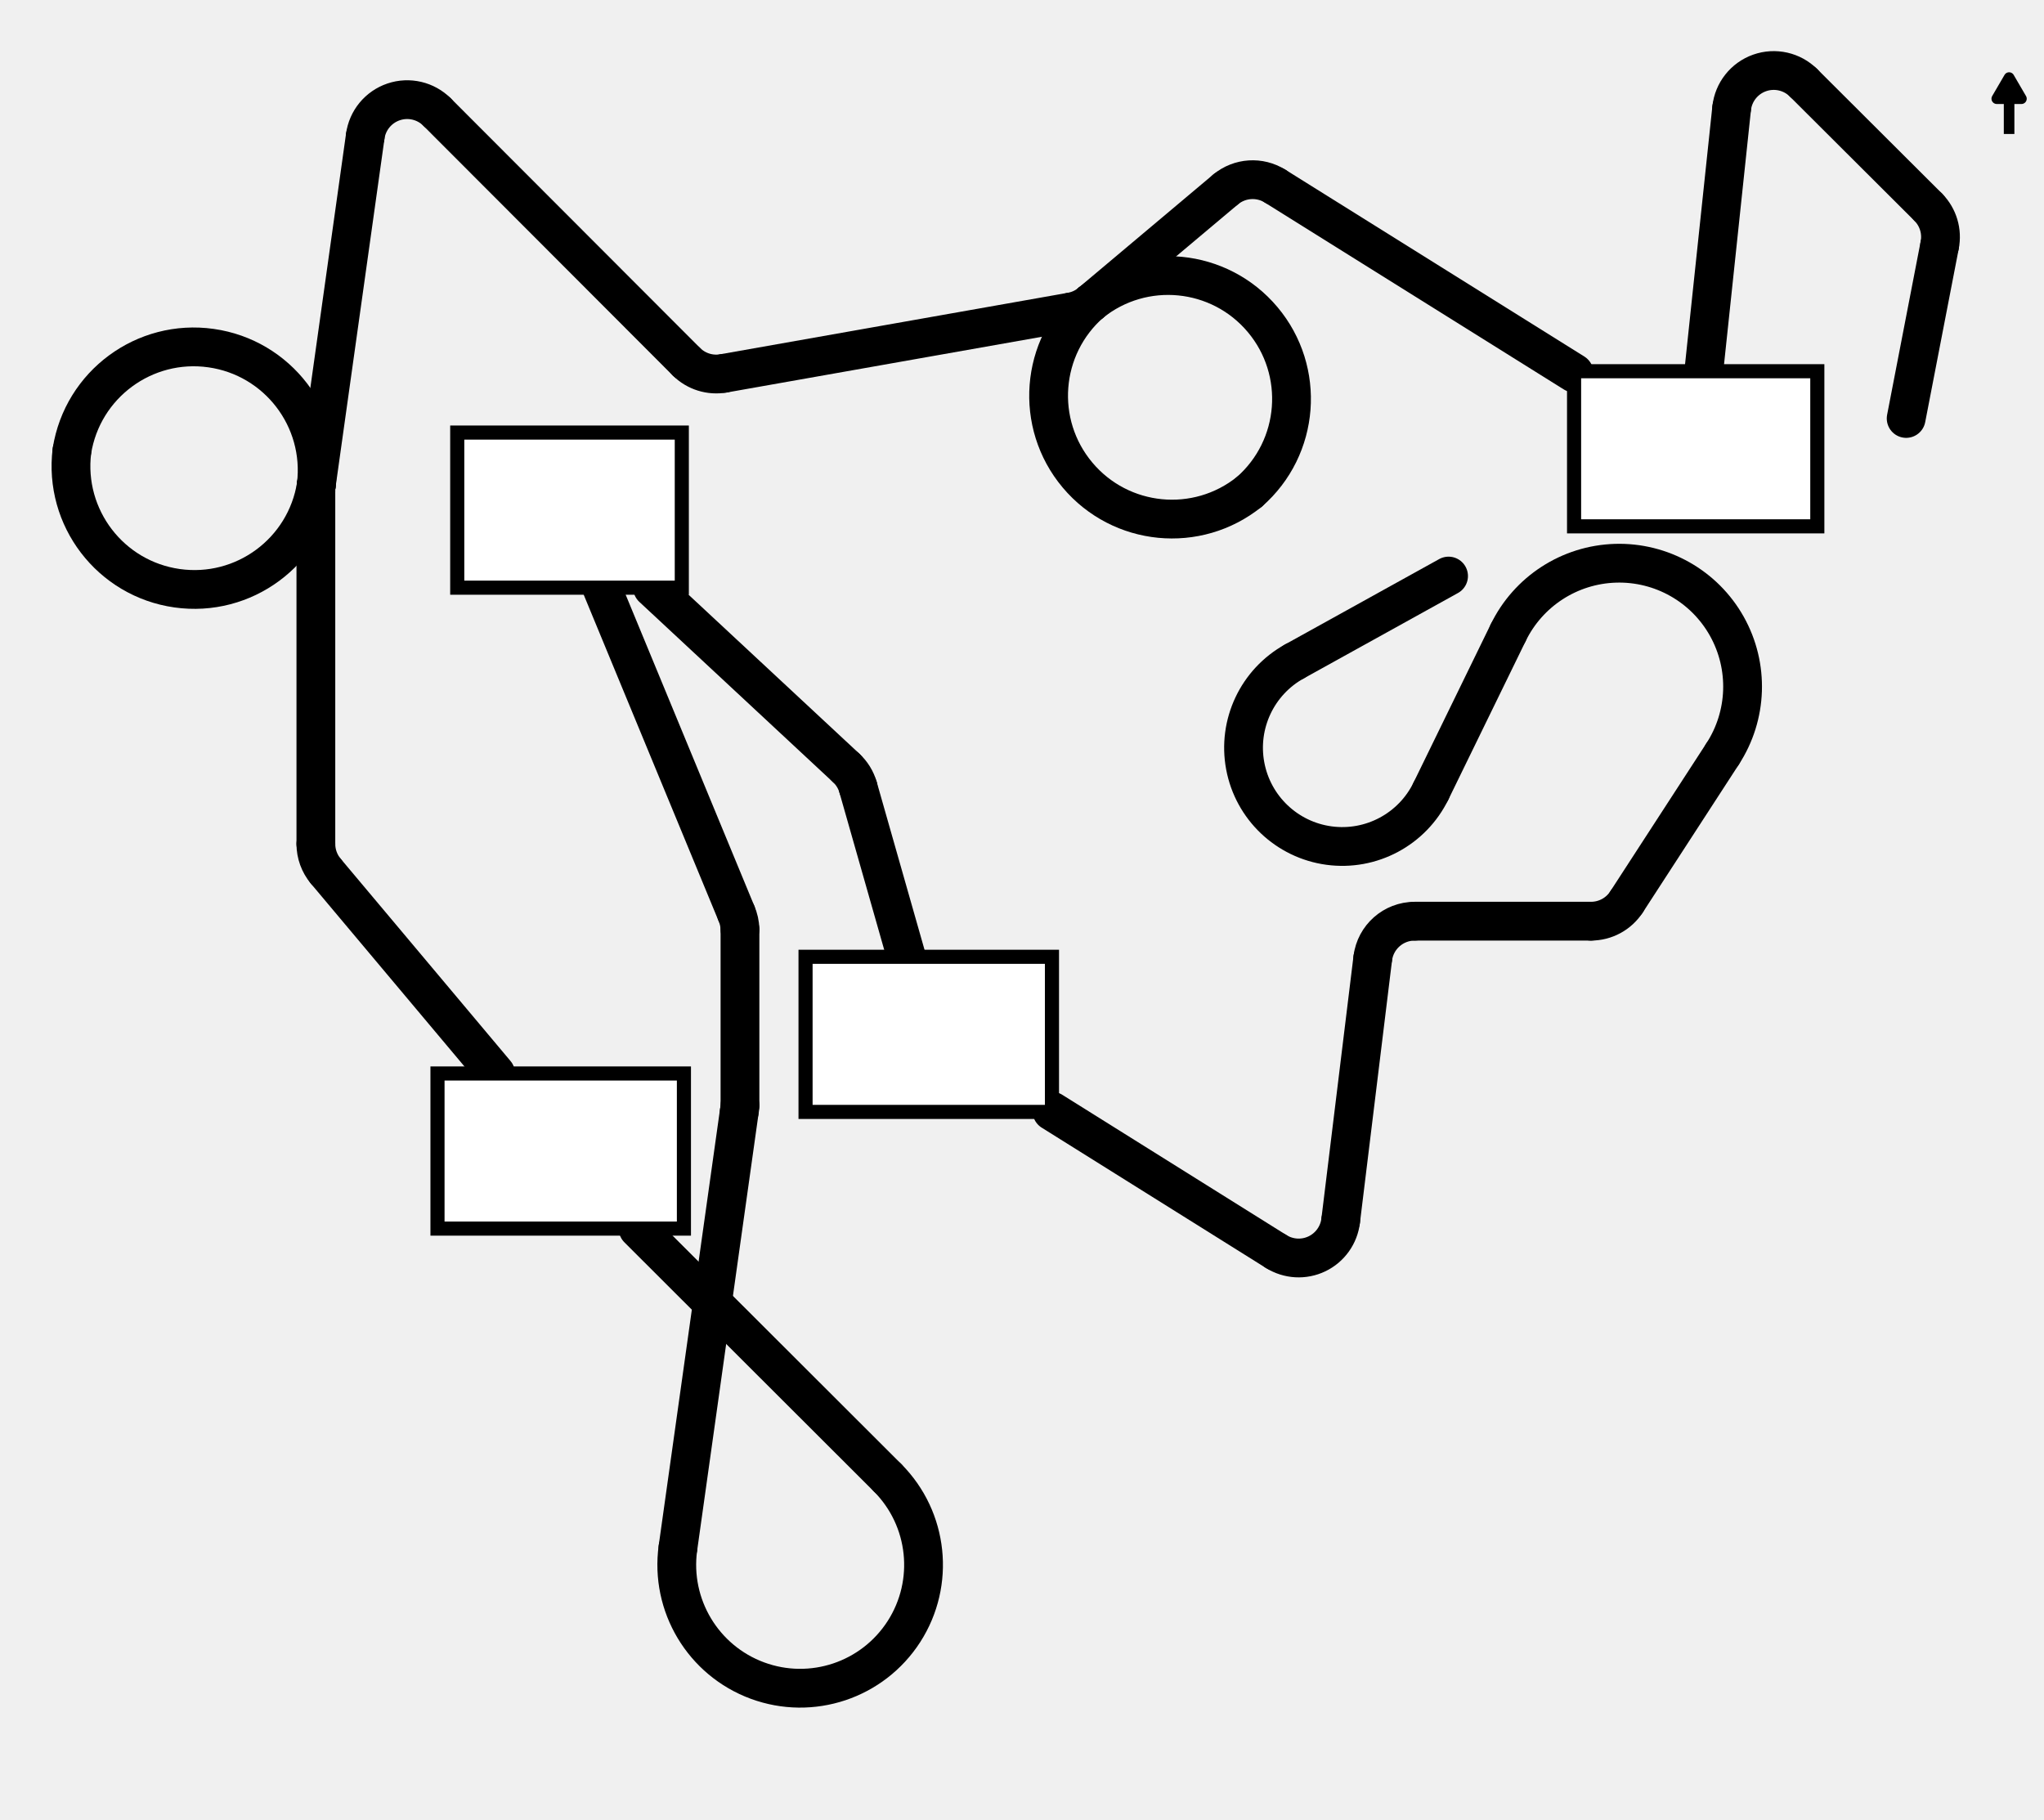
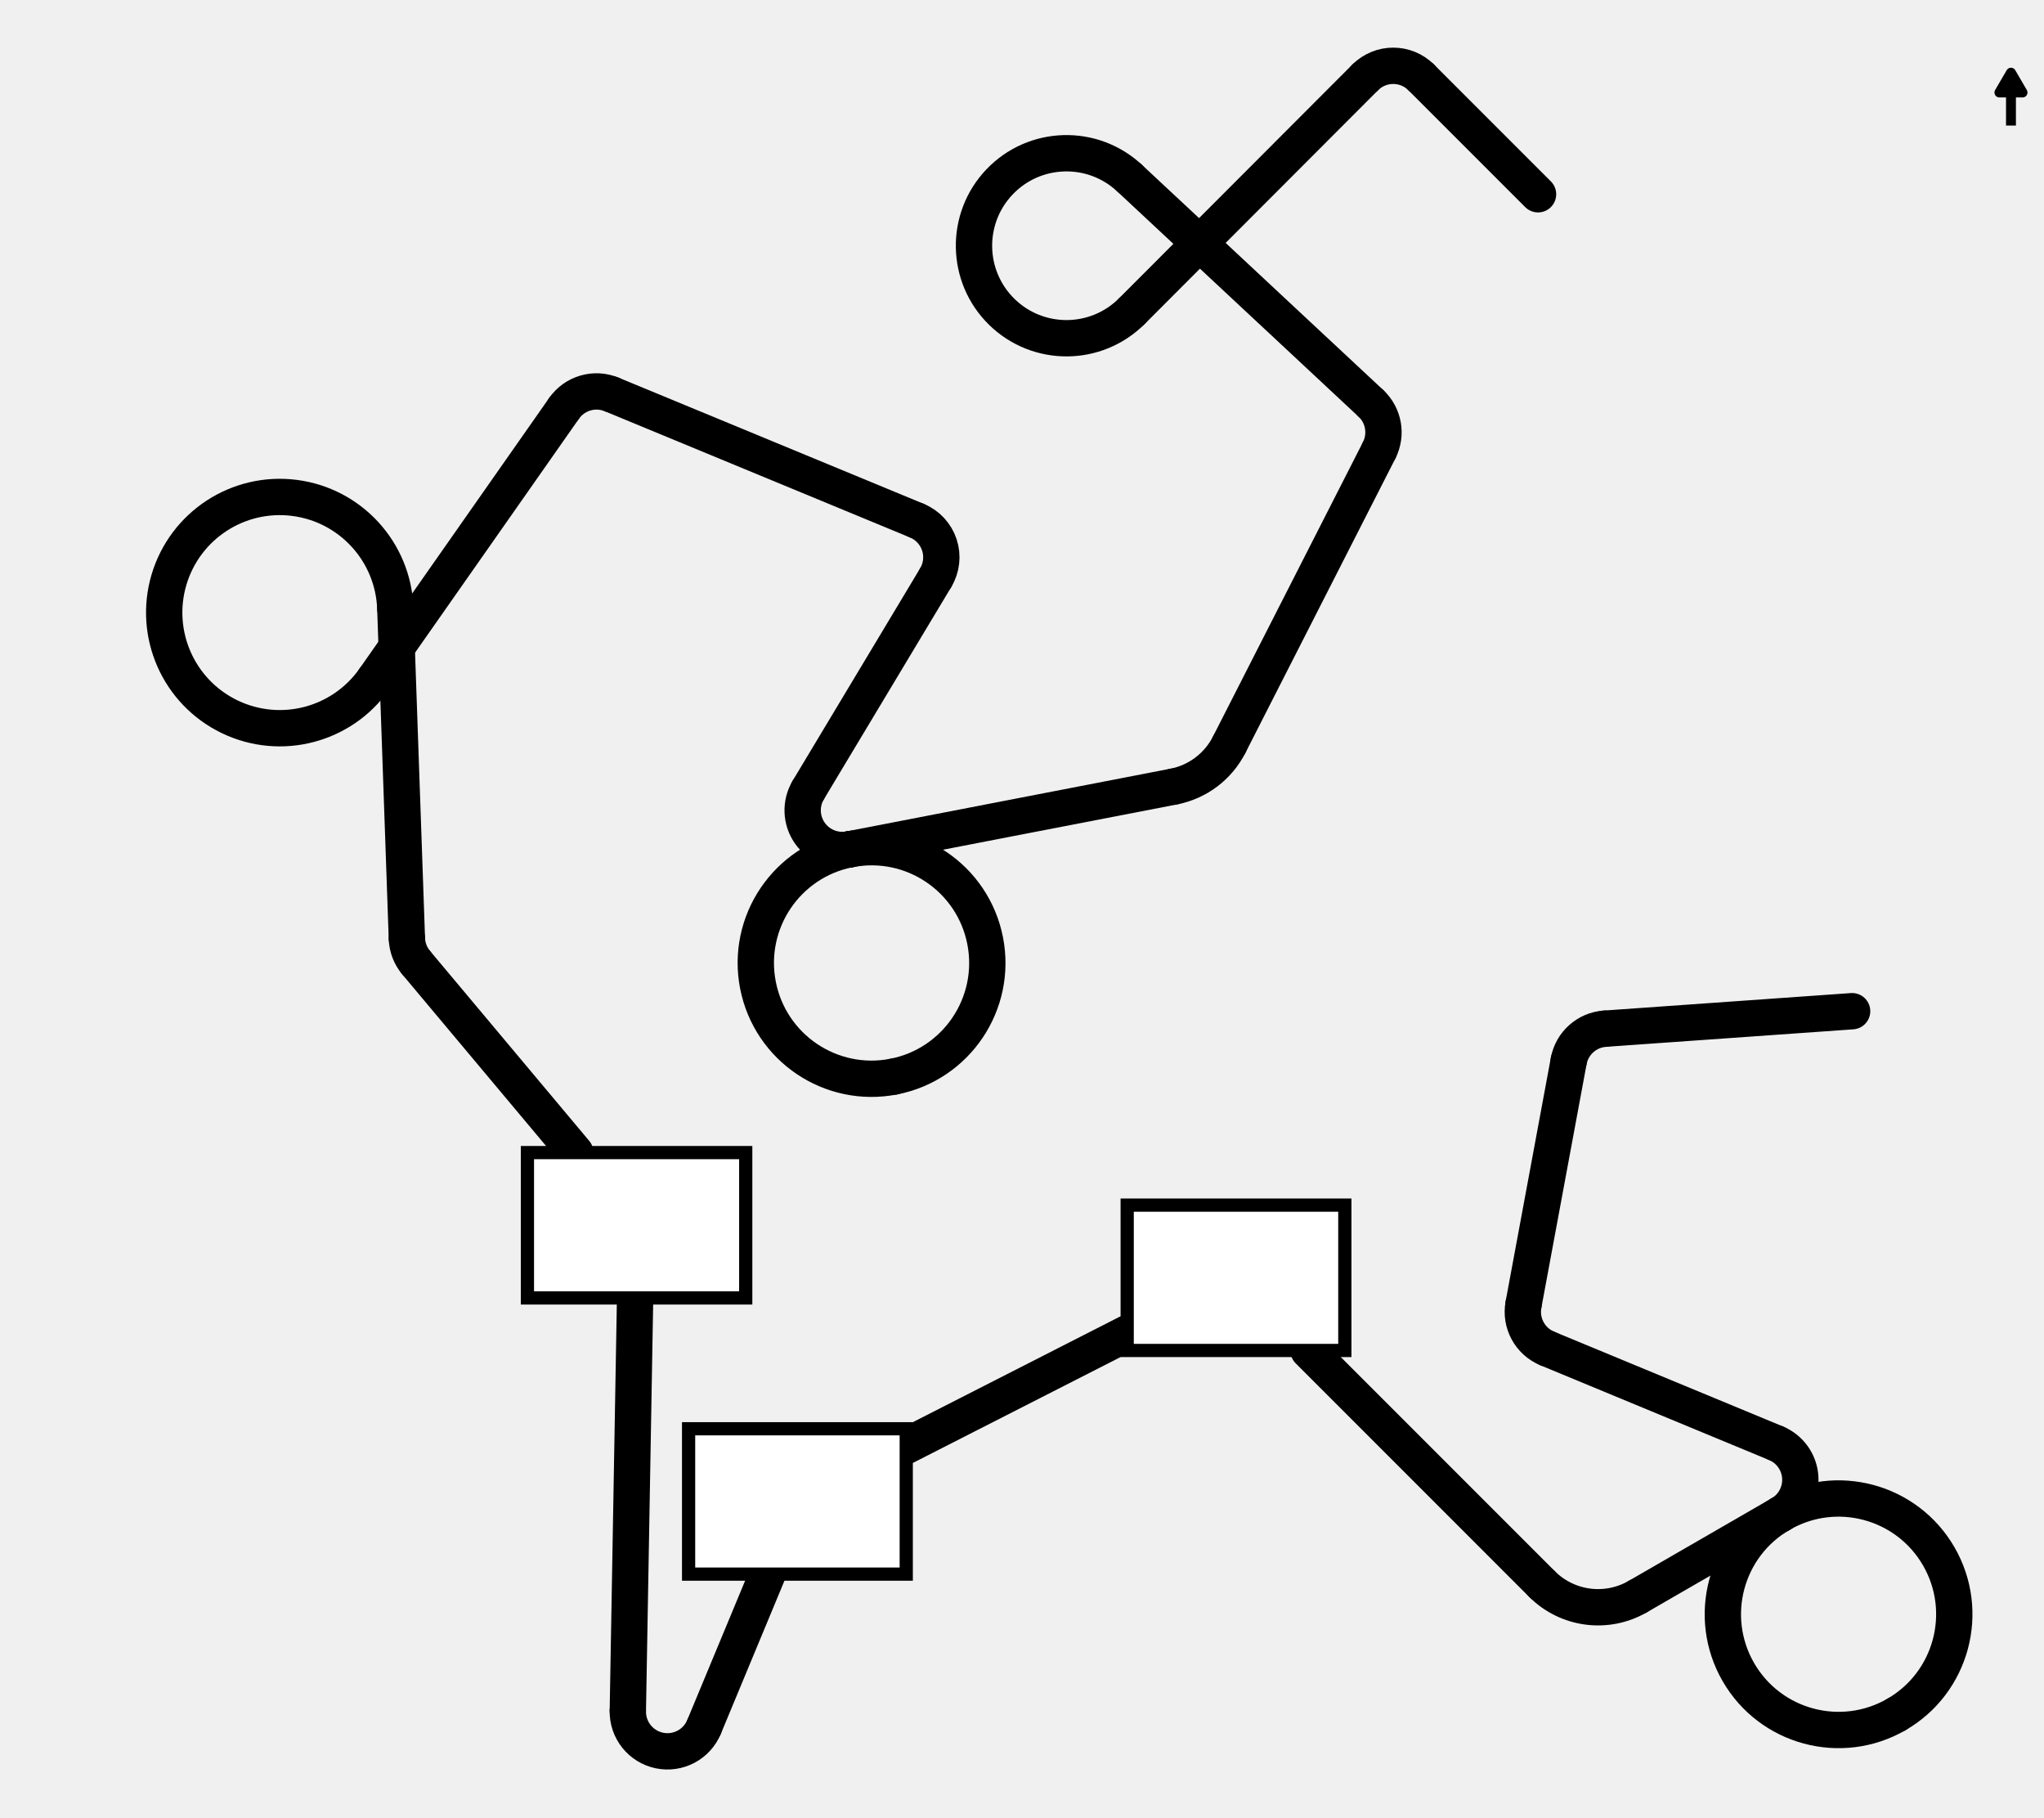
- <svg xmlns="http://www.w3.org/2000/svg" viewBox="-540.7 -118.7 579.8 516.2" preserveAspectRatio="xMidYMid meet">
+ <svg xmlns="http://www.w3.org/2000/svg" viewBox="-465.7 -58.8 618.9 550.1" preserveAspectRatio="xMidYMid meet">
  <g fill="none" stroke="#000" stroke-width="11" stroke-linecap="round">
-     <path d="M 0 0 L 9.5 -49.1" />
-     <path d="M 9.5 -49.1 A 12 12 0 0 0 6.3 -59.9" />
-     <path d="M 6.3 -59.9 L -29.1 -95.2" />
-     <path d="M -29.1 -95.2 A 12 12 0 0 0 -49.5 -88" />
-     <path d="M -49.5 -88 L -57.4 -13.4" />
-     <path d="M -94.2 -12.9 L -179 -65.9" />
-     <path d="M -179 -65.9 A 12 12 0 0 0 -193 -65" />
-     <path d="M -193 -65 L -231.3 -32.8" />
-     <path d="M -231.3 -32.8 A 35 35 0 0 0 -186.3 20.8" />
-     <path d="M -186.3 20.8 A 35 35 0 0 0 -231.3 -32.8" />
-     <path d="M -231.3 -32.8 A 12 12 0 0 1 -237 -30.2" />
-     <path d="M -237 -30.2 L -335.4 -12.8" />
-     <path d="M -335.4 -12.8 A 12 12 0 0 1 -346 -16.1" />
-     <path d="M -346 -16.1 L -416.7 -86.9" />
-     <path d="M -416.7 -86.9 A 12 12 0 0 0 -437.1 -80" />
-     <path d="M -437.1 -80 L -451 19" />
-     <path d="M -451 19 A 35 35 0 0 1 -520.3 9.2" />
-     <path d="M -520.3 9.2 A 35 35 0 0 1 -451 19" />
-     <path d="M -451 19 A 12 12 0 0 0 -451.1 20.6" />
-     <path d="M -451.1 20.6 L -451.1 120.7" />
-     <path d="M -451.1 120.7 A 12 12 0 0 0 -448.3 128.4" />
-     <path d="M -448.3 128.4 L -400.1 185.8" />
-     <path d="M -359.7 229.8 L -288.9 300.5" />
-     <path d="M -288.9 300.5 A 35 35 0 1 1 -348.4 320.4" />
-     <path d="M -348.4 320.4 L -331 196.6" />
-     <path d="M -331 196.6 A 12 12 0 0 0 -330.8 194.9" />
-     <path d="M -330.8 194.9 L -330.8 144.9" />
-     <path d="M -330.8 144.9 A 12 12 0 0 0 -331.8 140.4" />
-     <path d="M -331.8 140.4 L -370 48" />
-     <path d="M -355.6 48 L -300.7 99.1" />
-     <path d="M -300.7 99.1 A 12 12 0 0 1 -297.3 104.6" />
-     <path d="M -297.3 104.6 L -283.6 152.7" />
-     <path d="M -242.3 196.5 L -178.7 236.3" />
-     <path d="M -178.7 236.3 A 12 12 0 0 0 -160.4 227.5" />
-     <path d="M -160.4 227.5 L -151.3 153.1" />
-     <path d="M -151.3 153.1 A 12 12 0 0 1 -139.4 142.6" />
-     <path d="M -139.4 142.6 L -89.4 142.6" />
-     <path d="M -89.4 142.6 A 12 12 0 0 0 -79.3 137.1" />
-     <path d="M -79.3 137.1 L -52.1 95.2" />
-     <path d="M -52.1 95.2 A 35 35 0 1 0 -112.9 60.8" />
-     <path d="M -112.9 60.8 L -134.8 105.7" />
-     <path d="M -134.8 105.7 A 28 28 0 1 1 -173.5 68.9" />
-     <path d="M -173.5 68.9 L -129.8 44.7" />
+     <path d="M 0 0 L -35.4 -35.4" />
+     <path d="M -35.4 -35.4 A 12 12 0 0 0 -52.3 -35.4" />
+     <path d="M -52.3 -35.4 L -123 35.4" />
+     <path d="M -123 35.4 A 28 28 0 1 1 -123.7 -4.9" />
+     <path d="M -123.7 -4.9 L -50.6 63.3" />
+     <path d="M -50.6 63.3 A 12 12 0 0 1 -48.1 77.5" />
+     <path d="M -48.1 77.5 L -93.5 166.6" />
+     <path d="M -93.5 166.6 A 24 24 0 0 1 -110.3 179.3" />
+     <path d="M -110.3 179.3 L -208.5 198.3" />
+     <path d="M -208.5 198.3 A 35 35 0 0 0 -195.1 267.1" />
+     <path d="M -195.1 267.1 A 35 35 0 0 0 -208.5 198.3" />
+     <path d="M -208.5 198.3 A 12 12 0 0 1 -221 180.4" />
+     <path d="M -221 180.4 L -182.4 116.1" />
+     <path d="M -182.4 116.1 A 12 12 0 0 0 -188.1 98.8" />
+     <path d="M -188.1 98.8 L -280.5 60.6" />
+     <path d="M -280.5 60.6 A 12 12 0 0 0 -294.9 64.8" />
+     <path d="M -294.9 64.8 L -352.3 146.7" />
+     <path d="M -352.3 146.7 A 35 35 0 1 1 -346 125.4" />
+     <path d="M -346 125.4 L -342.5 225.3" />
+     <path d="M -342.5 225.3 A 12 12 0 0 0 -339.7 232.6" />
+     <path d="M -339.7 232.6 L -291.5 290.1" />
+     <path d="M -273.4 334.1 L -275.6 459.1" />
+     <path d="M -275.6 459.1 A 12 12 0 0 0 -252.5 463.9" />
+     <path d="M -252.5 463.9 L -233.3 417.7" />
+     <path d="M -191.3 378.9 L -124.4 344.8" />
+     <path d="M -69.5 350 L 1.2 420.7" />
+     <path d="M 1.2 420.7 A 24 24 0 0 0 30.2 424.5" />
+     <path d="M 30.2 424.5 L 73.5 399.5" />
+     <path d="M 73.5 399.5 A 35 35 0 0 1 108.5 460.2" />
+     <path d="M 108.5 460.2 A 35 35 0 0 1 73.5 399.5" />
+     <path d="M 73.5 399.5 A 12 12 0 0 0 72.1 378.1" />
+     <path d="M 72.1 378.1 L 2.8 349.4" />
+     <path d="M 2.8 349.4 A 12 12 0 0 1 -4.4 336.1" />
+     <path d="M -4.4 336.1 L 9.3 262.3" />
+     <path d="M 9.3 262.3 A 12 12 0 0 1 20.2 252.6" />
+     <path d="M 20.2 252.6 L 95.1 247.3" />
  </g>
-   <rect x="-94.2" y="-13.4" width="69" height="44" fill="#fff" stroke="#000" stroke-width="4" />
-   <rect x="-416.6" y="185.8" width="69.9" height="44" fill="#fff" stroke="#000" stroke-width="4" />
-   <rect x="-411" y="4" width="63.7" height="44" fill="#fff" stroke="#000" stroke-width="4" />
-   <rect x="-312.2" y="152.7" width="69.9" height="44" fill="#fff" stroke="#000" stroke-width="4" />
-   <path class="nordpfeil" d="M 29.2 -80.7 L 29.2 -90.7 M 29.2 -96.7 L 32.7 -90.7 L 25.7 -90.7 Z" fill="#000" stroke="#000" stroke-width="3" stroke-linejoin="round" />
+   <rect x="-306" y="290.1" width="66.1" height="44" fill="#fff" stroke="#000" stroke-width="4" />
+   <rect x="-257.2" y="373.7" width="65.9" height="44" fill="#fff" stroke="#000" stroke-width="4" />
+   <rect x="-124.4" y="306" width="65.9" height="44" fill="#fff" stroke="#000" stroke-width="4" />
+   <path class="nordpfeil" d="M 143.2 -20.8 L 143.2 -30.8 M 143.2 -36.8 L 146.7 -30.8 L 139.7 -30.8 Z" fill="#000" stroke="#000" stroke-width="3" stroke-linejoin="round" />
</svg>
